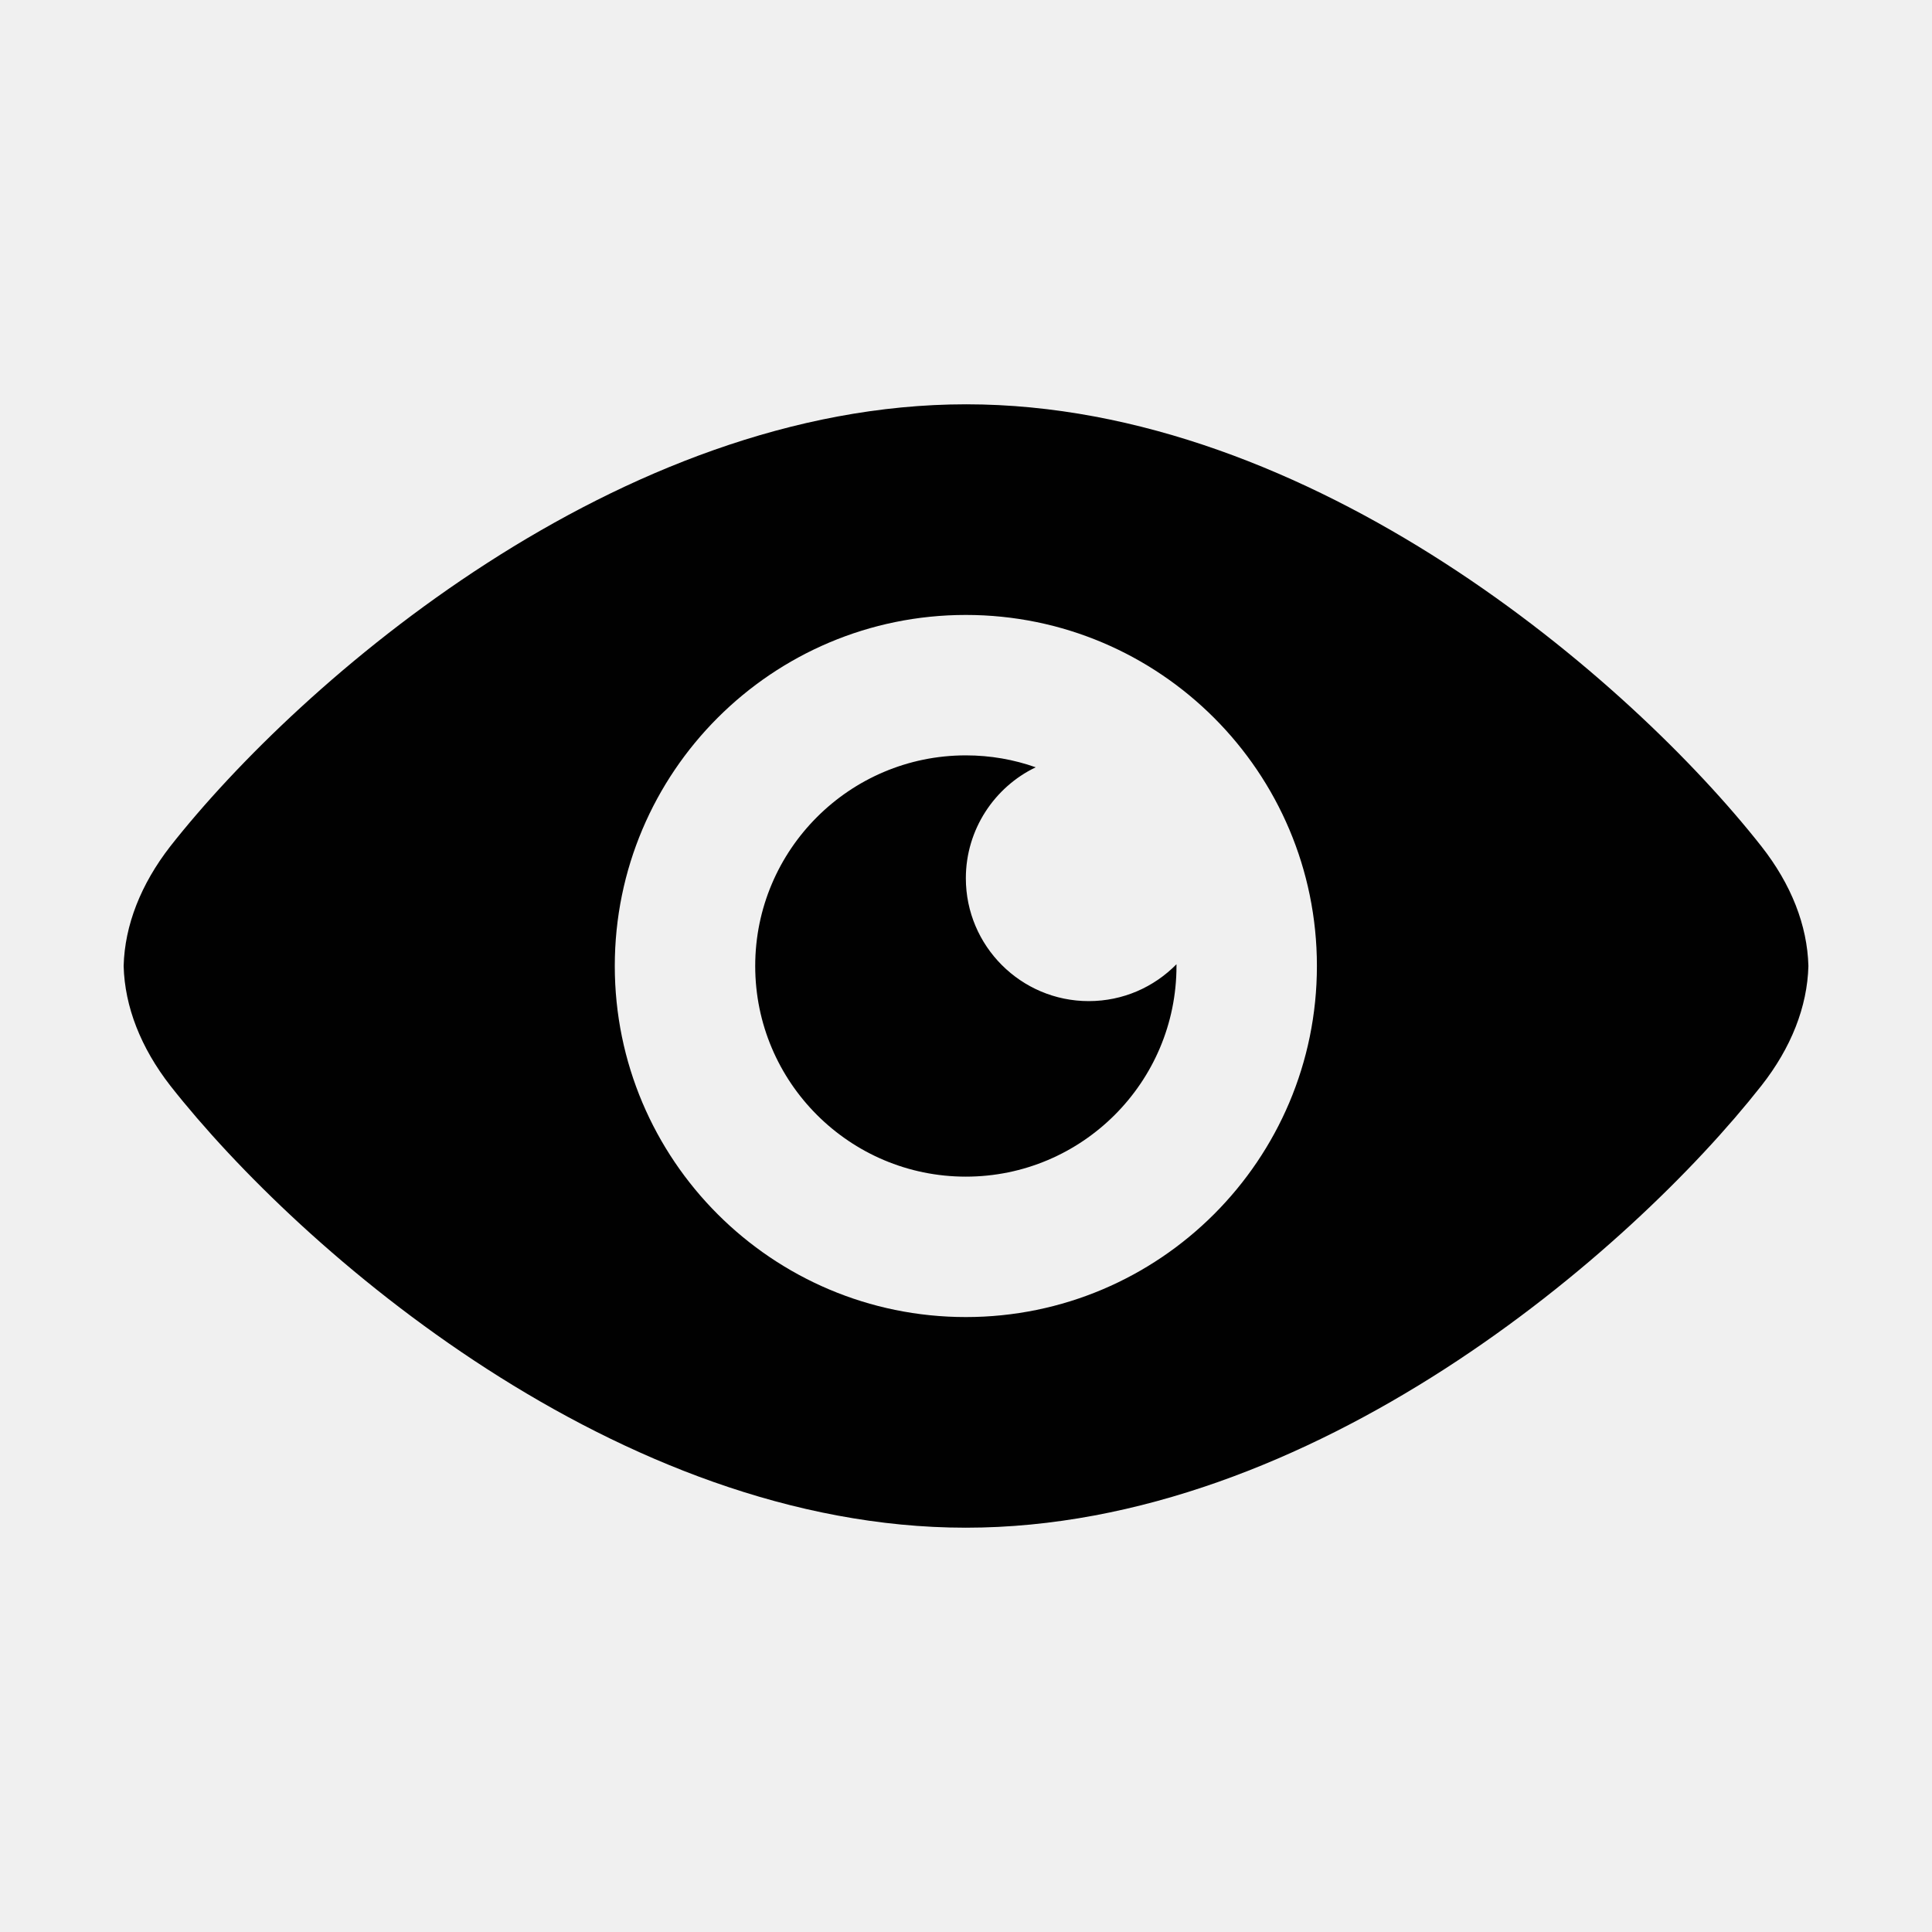
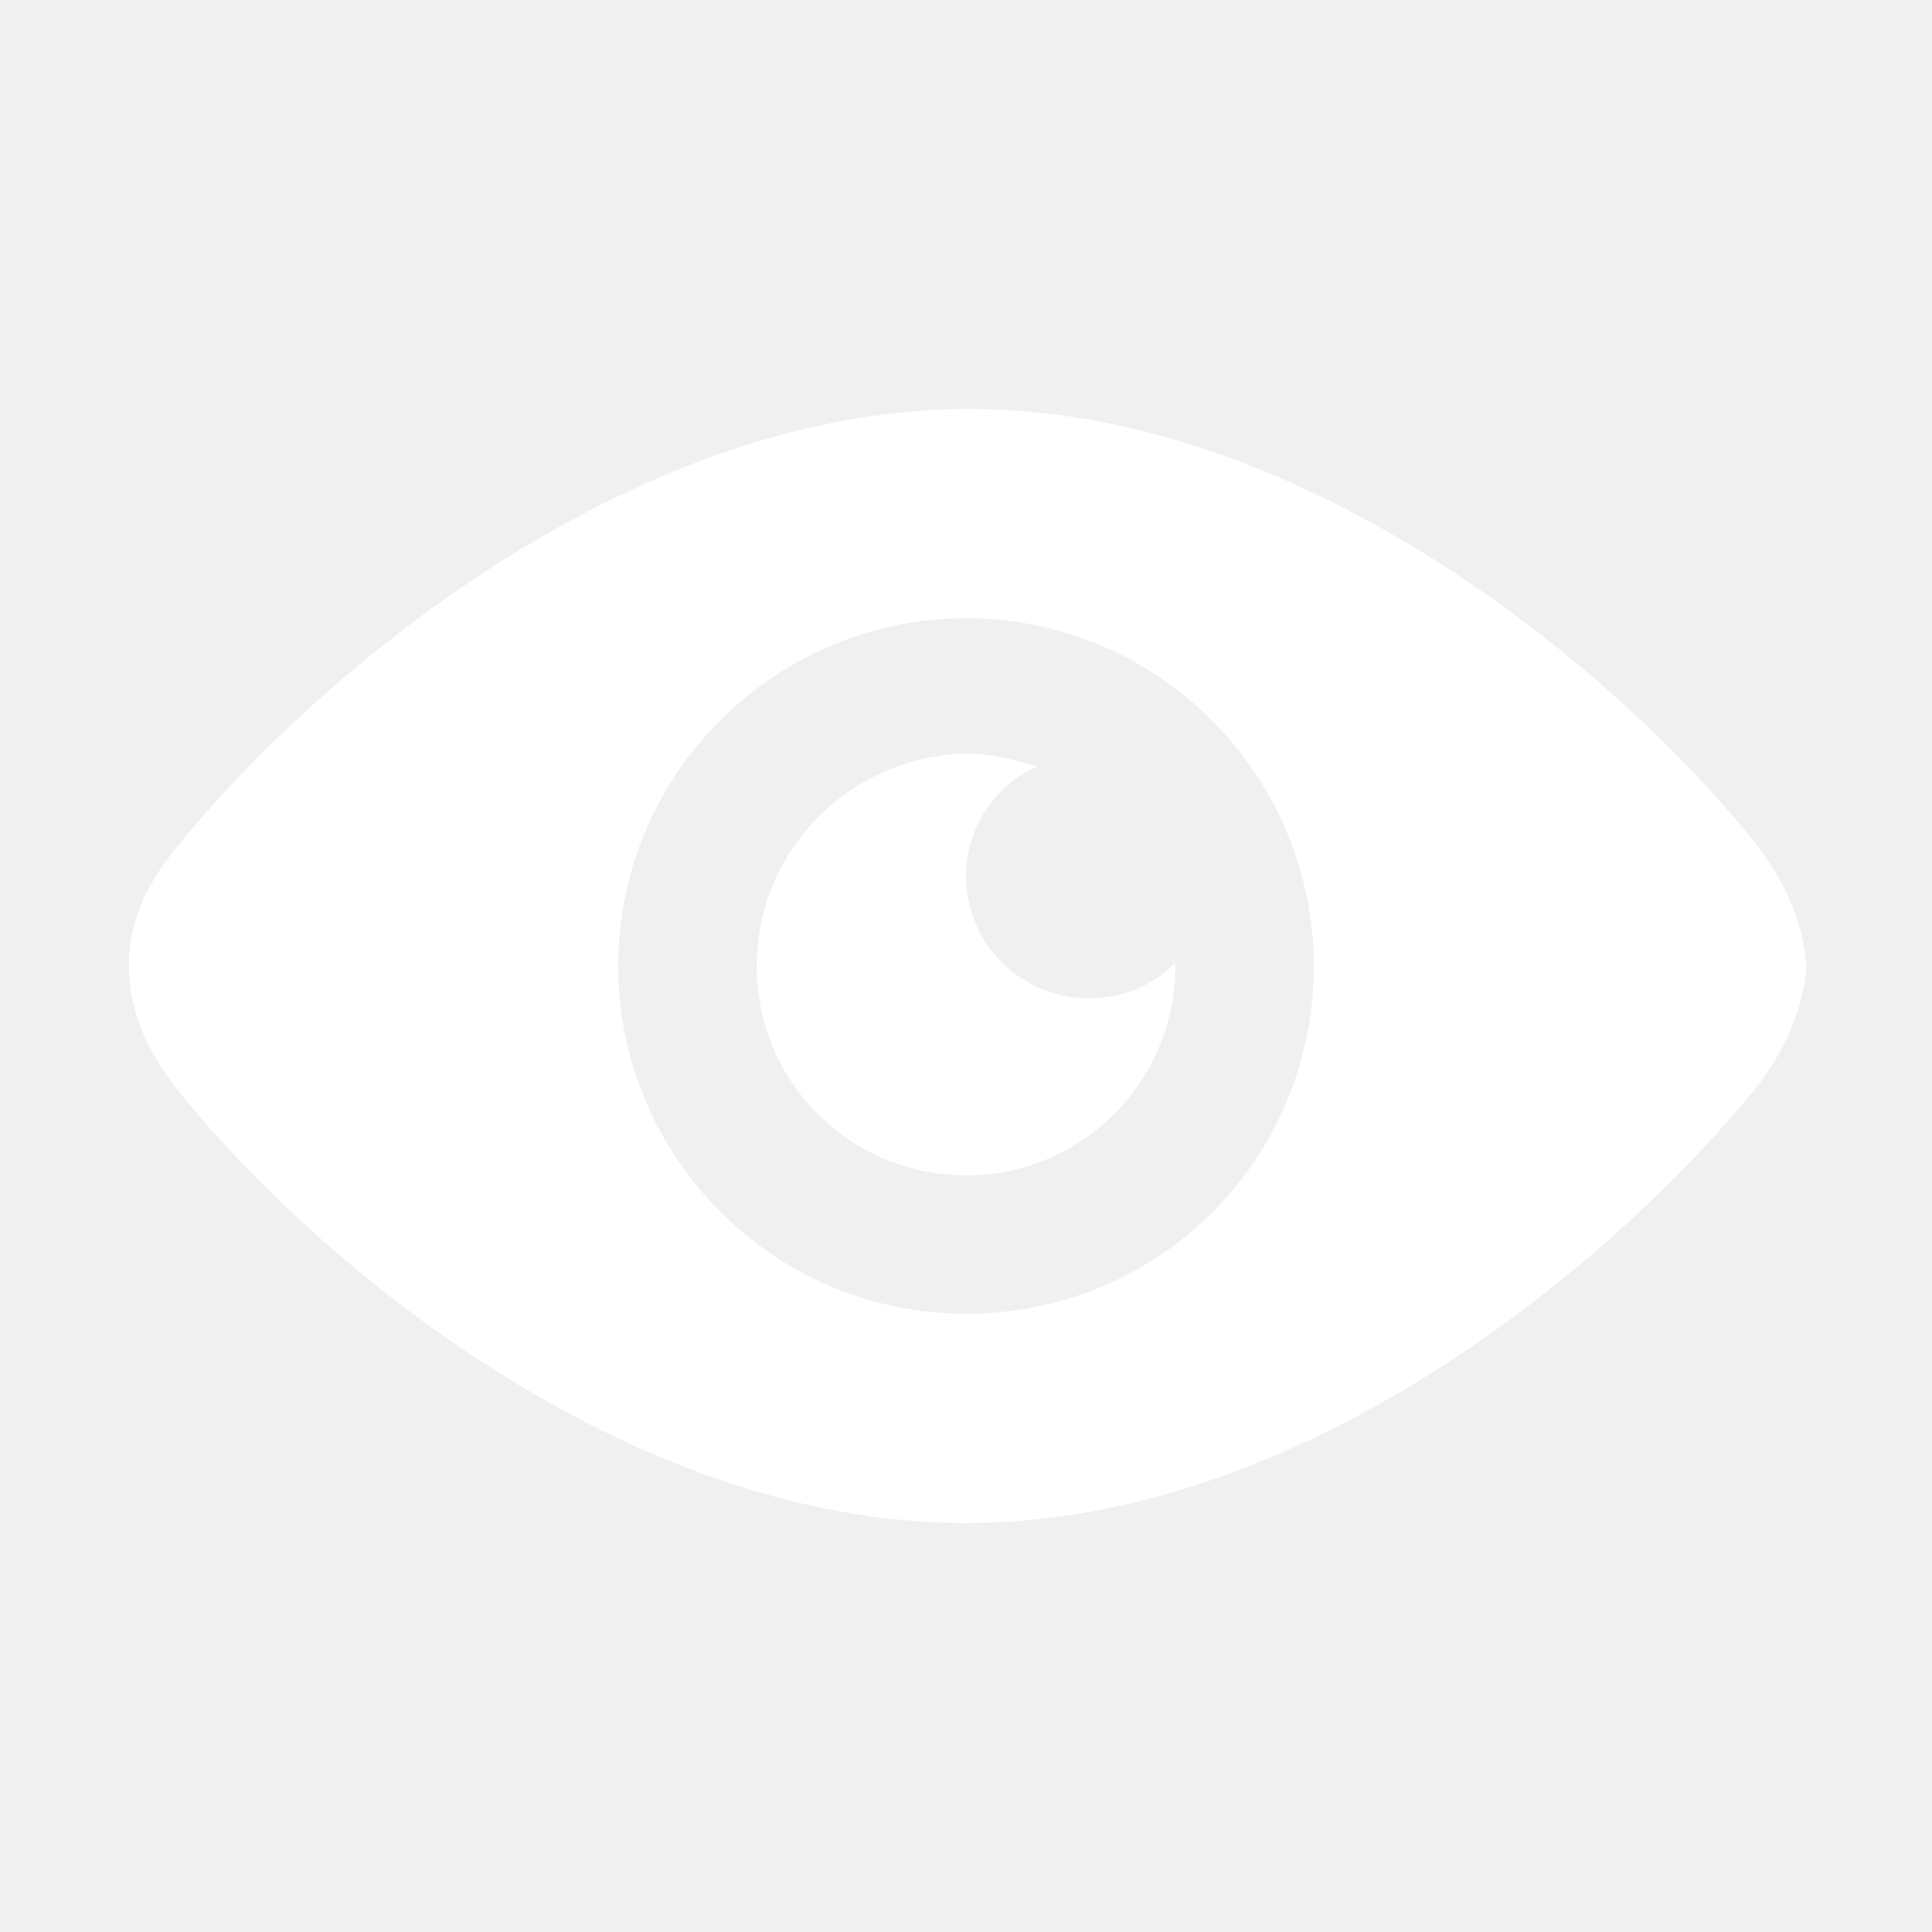
- <svg xmlns="http://www.w3.org/2000/svg" enable-background="new 0 0 500 500" height="500px" id="Layer_1" version="1.1" viewBox="0 0 500 500" width="500px" xml:space="preserve">
-   <path clip-rule="evenodd" d="M195.448,250.001c0,30.078,24.434,54.513,54.513,54.513  c30.078,0,54.513-24.435,54.513-54.513v-0.453c-5.819,5.905-13.805,9.539-22.715,9.539c-17.539,0-31.798-14.264-31.798-31.799  c0-12.626,7.443-23.623,18.08-28.712c-5.631-1.997-11.718-3.087-18.08-3.087C219.882,195.488,195.448,219.926,195.448,250.001z   M455.839,219.017c-33.804-42.97-116.113-114.384-205.79-114.384c-89.762,0-172.162,71.415-205.967,114.384  c-7.63,9.814-11.809,20.444-12.083,30.984c0.275,10.541,4.453,21.171,12.083,30.983c33.806,42.979,116.115,114.383,205.879,114.383  s172.074-71.404,205.878-114.383c7.718-9.813,11.898-20.442,12.173-30.983C467.737,239.461,463.557,228.831,455.839,219.017z   M249.961,340.854c-50.147,0-90.855-40.703-90.855-90.853c0-50.151,40.708-90.855,90.855-90.855  c50.146,0,90.854,40.704,90.854,90.855C340.814,300.15,300.106,340.854,249.961,340.854z" fill="#010101" fill-rule="evenodd" />
+ <svg xmlns="http://www.w3.org/2000/svg" version="1.1" id="Layer_1" x="0px" y="0px" viewBox="0 0 60 60" style="enable-background:new 0 0 60 60;" xml:space="preserve">
+   <style type="text/css">
+ 	.st0{fill-rule:evenodd;clip-rule:evenodd;fill:#FFFFFF;}
+ </style>
+   <path class="st0" d="M23.5,30c0,3.6,2.9,6.5,6.5,6.5c3.6,0,6.5-2.9,6.5-6.5v-0.1c-0.7,0.7-1.6,1.1-2.7,1.1c-2.1,0-3.8-1.7-3.8-3.8  c0-1.5,0.9-2.8,2.2-3.4c-0.7-0.2-1.4-0.4-2.2-0.4C26.4,23.5,23.5,26.4,23.5,30z M54.6,26.3c-4-5.1-13.8-13.6-24.5-13.6  c-10.7,0-20.5,8.5-24.6,13.6C4.5,27.5,4,28.7,4,30c0,1.3,0.5,2.5,1.4,3.7c4,5.1,13.8,13.6,24.6,13.6s20.5-8.5,24.6-13.6  c0.9-1.2,1.4-2.4,1.5-3.7C56,28.7,55.5,27.5,54.6,26.3z M30,40.8c-6,0-10.8-4.9-10.8-10.8c0-6,4.9-10.8,10.8-10.8  c6,0,10.8,4.9,10.8,10.8C40.8,36,36,40.8,30,40.8z" />
</svg>
